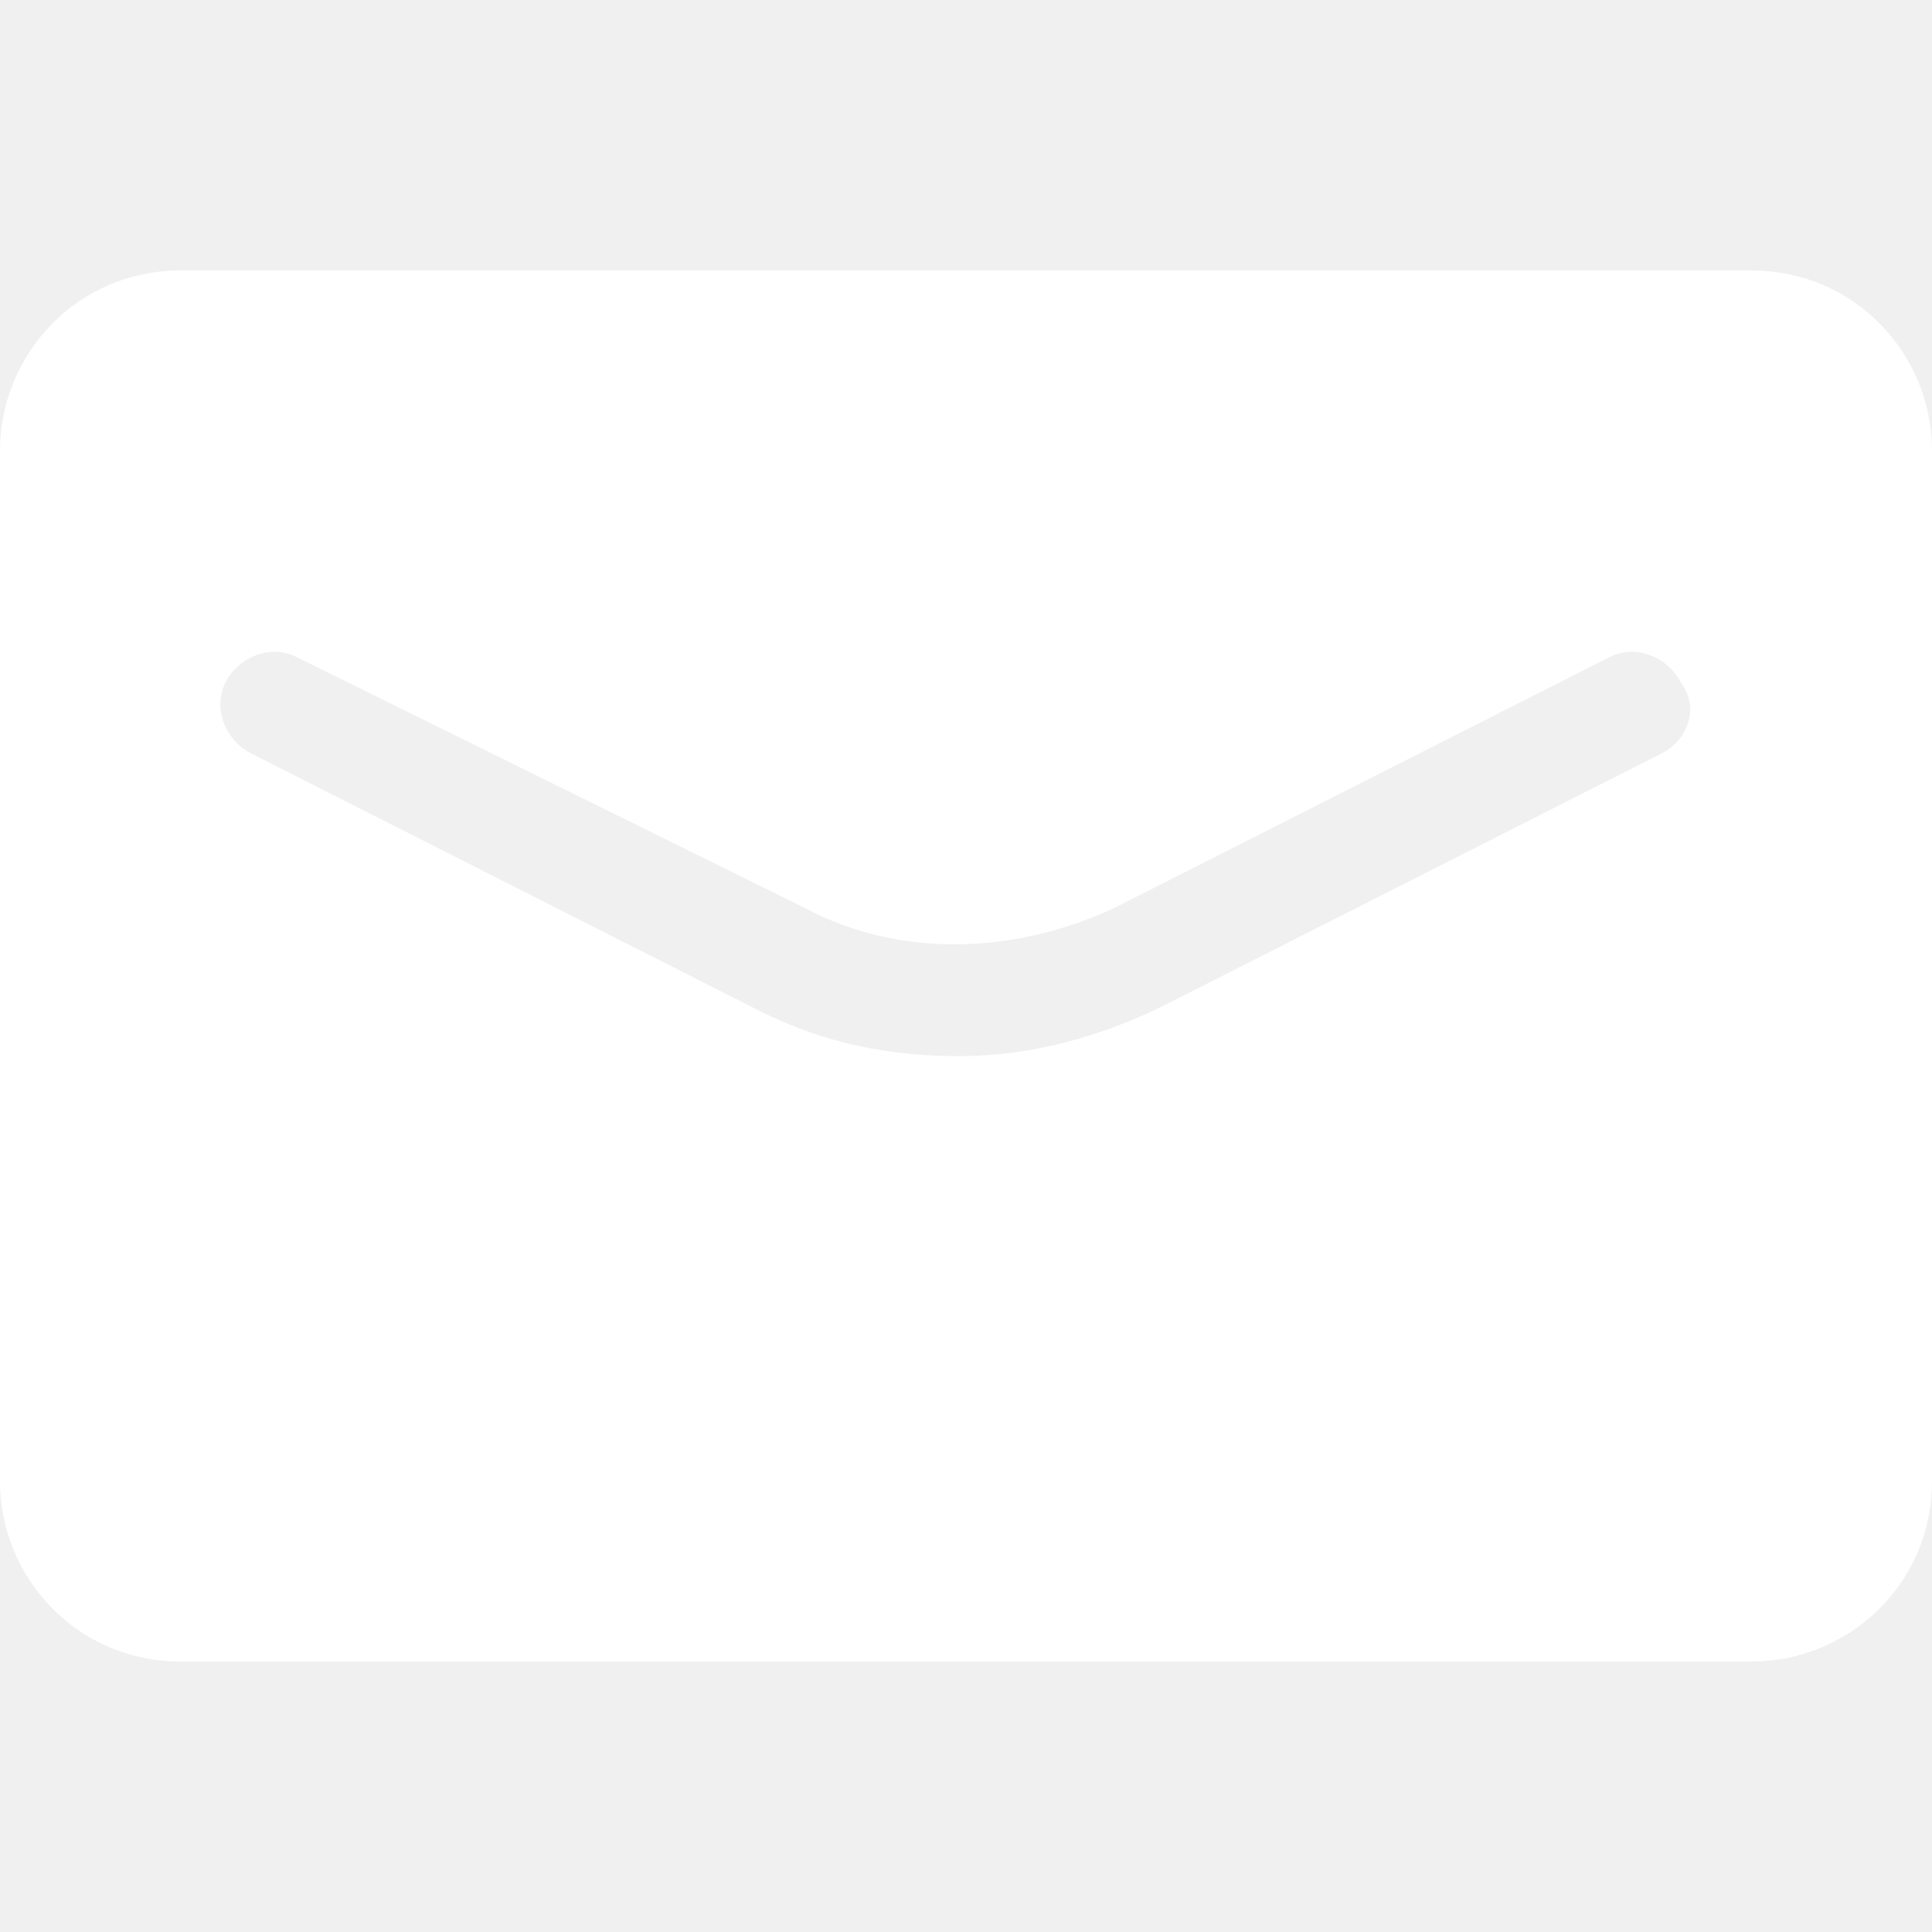
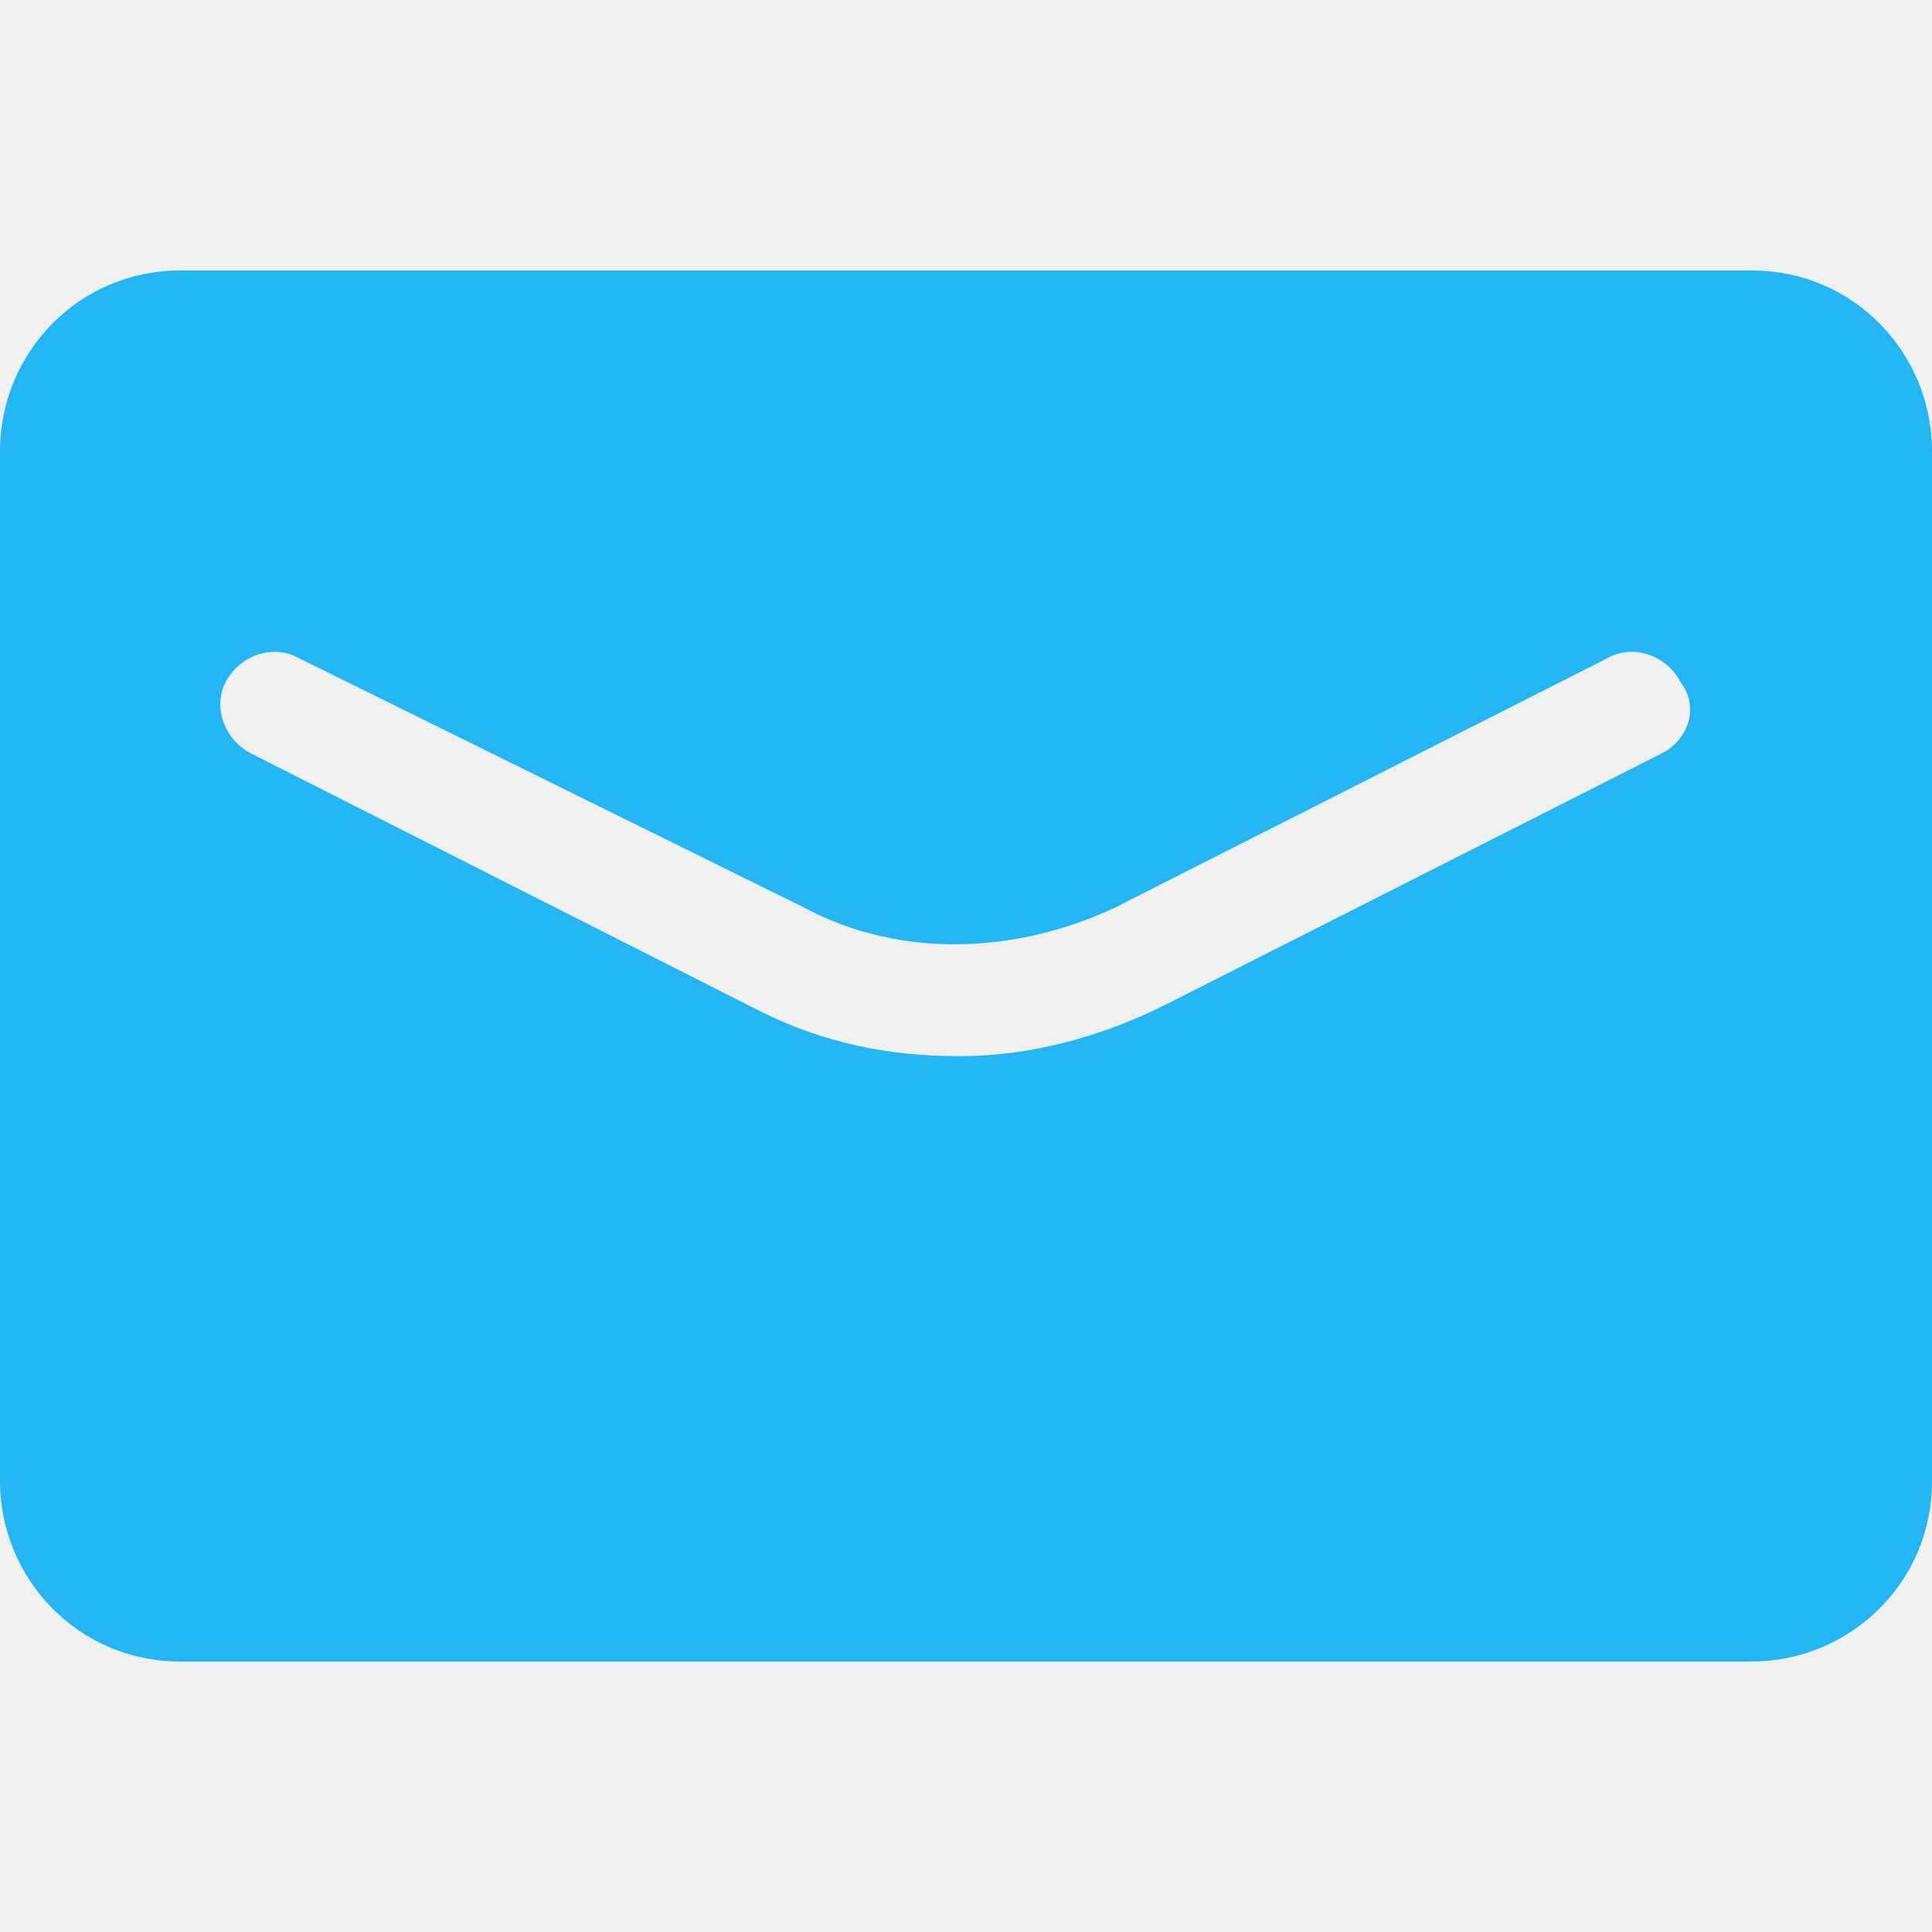
<svg xmlns="http://www.w3.org/2000/svg" version="1.1" id="レイヤー_1" x="0px" y="0px" viewBox="0 0 30 30" style="enable-background:new 0 0 30 30;" xml:space="preserve">
  <style type="text/css">
- 	.st0{fill:#FFFFFF;}
+ 	
+ 	.st0{fill:#24b5f5;}
</style>
  <path class="st0" d="M27.2,4.2H2.8C1.2,4.2,0,5.5,0,7v16c0,1.5,1.2,2.8,2.8,2.8h24.4c1.5,0,2.8-1.2,2.8-2.8V7  C30,5.5,28.8,4.2,27.2,4.2z M25.8,11.7l-7.7,3.9c-1,0.5-2.1,0.8-3.2,0.8c-1.1,0-2.1-0.2-3.1-0.7l-7.9-4c-0.4-0.2-0.6-0.7-0.4-1.1  c0.2-0.4,0.7-0.6,1.1-0.4l7.9,3.9c1.5,0.8,3.3,0.7,4.8,0l7.7-3.9c0.4-0.2,0.9,0,1.1,0.4C26.4,11,26.2,11.5,25.8,11.7z" />
</svg>
